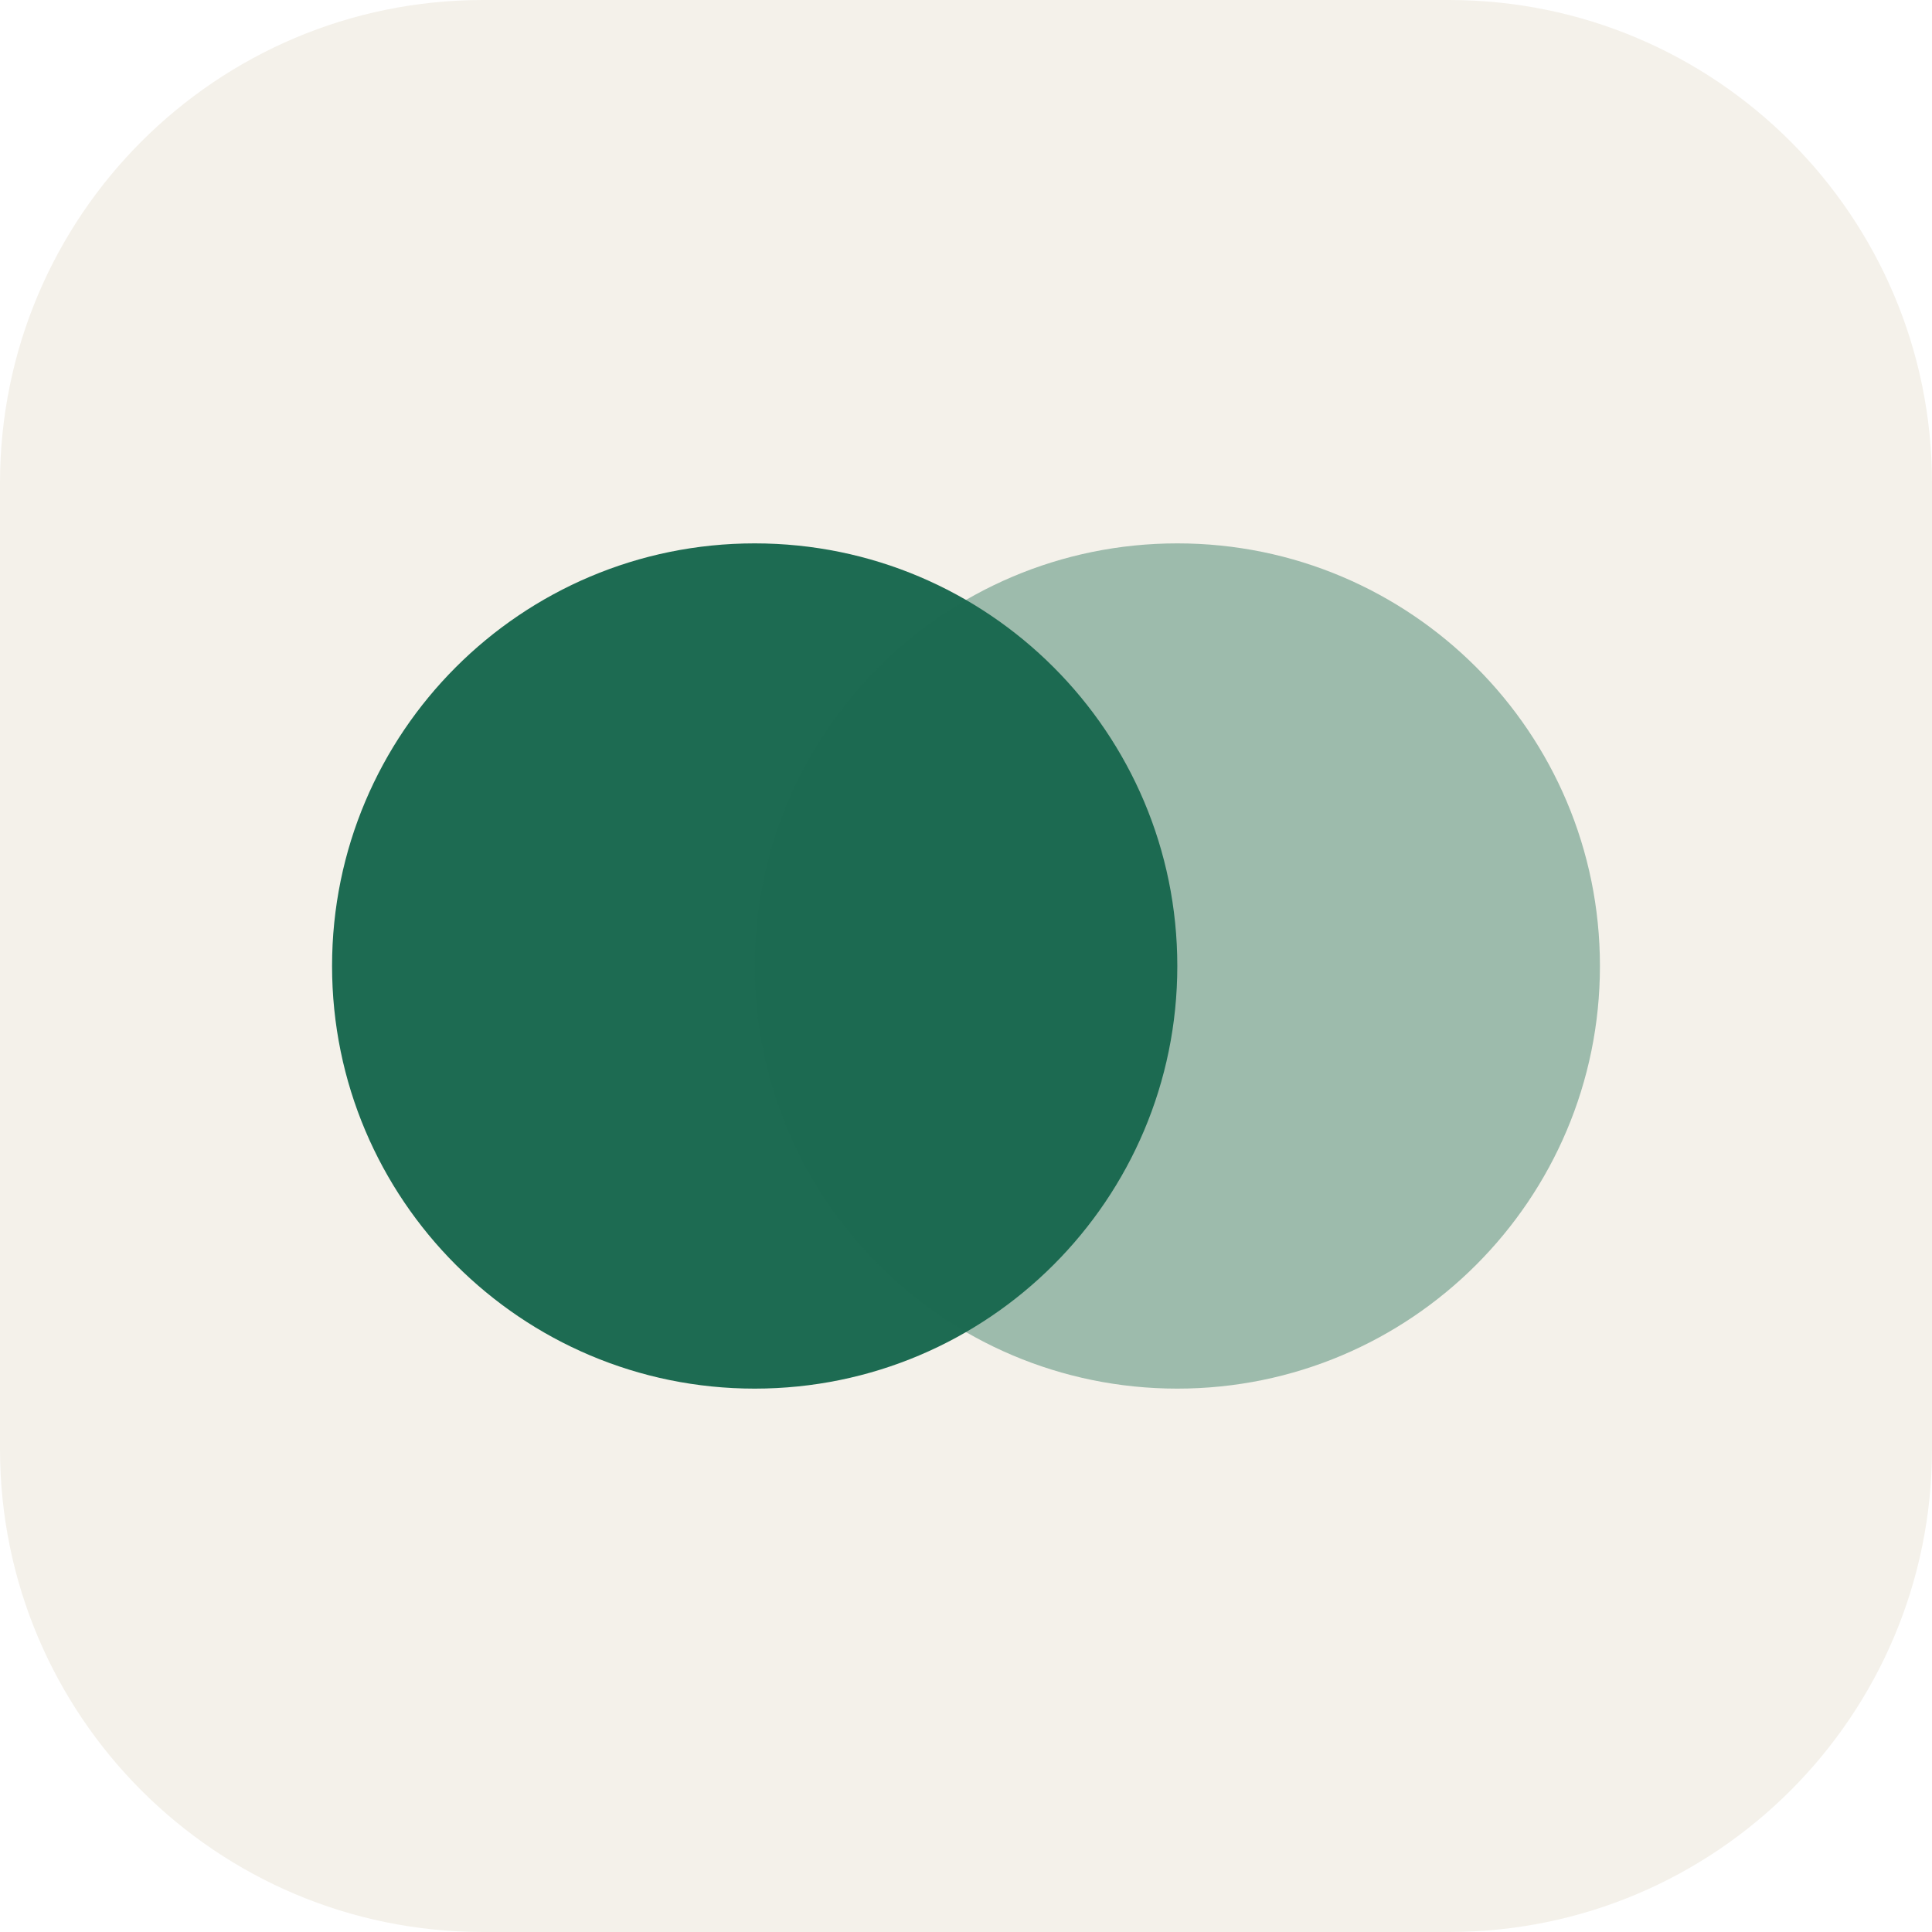
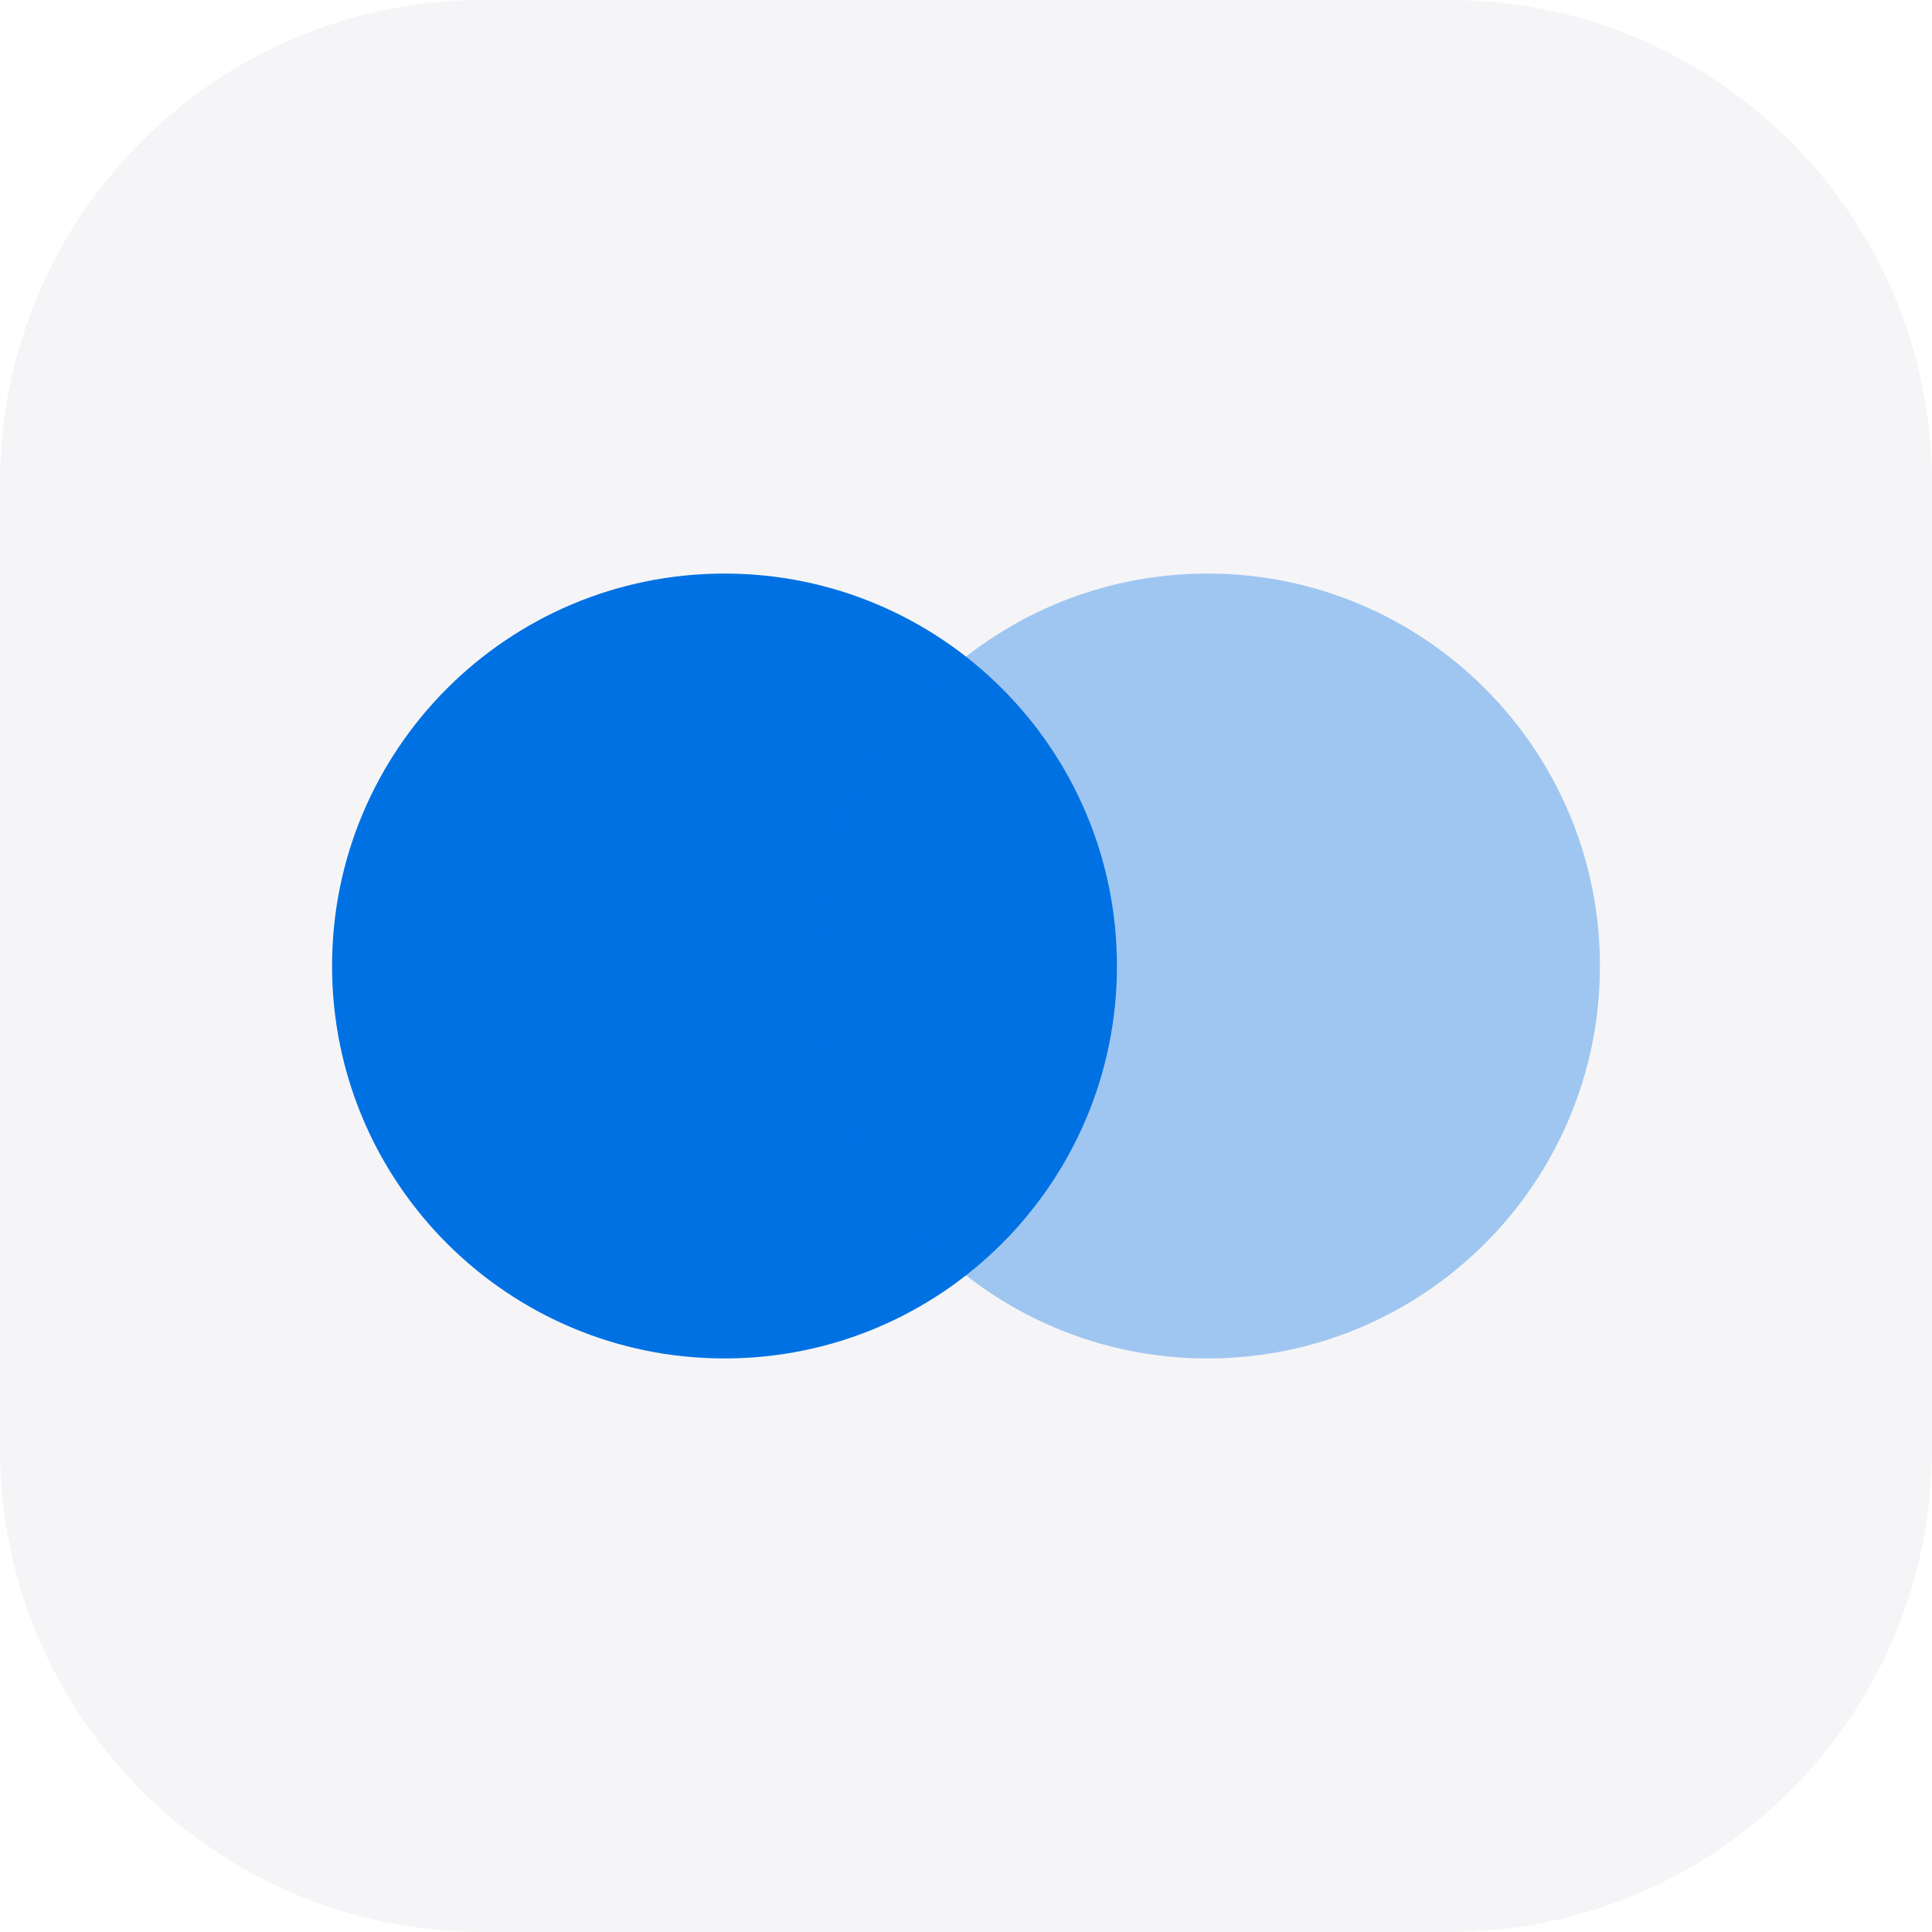
<svg xmlns="http://www.w3.org/2000/svg" viewBox="0 0 32 32">
-   <rect width="32" height="32" rx="8" fill="#f4f1ea" />
-   <circle cx="12.5" cy="16" r="7" fill="#1d6b52" />
-   <circle cx="19.5" cy="16" r="7" fill="#1d6b52" fill-opacity="0.4" />
+   <rect width="32" height="32" rx="8" fill="#f5f5f7" />
+   <circle cx="12" cy="16" r="6.5" fill="#0071e3" />
+   <circle cx="20" cy="16" r="6.5" fill="#0071e3" fill-opacity="0.35" />
</svg>
